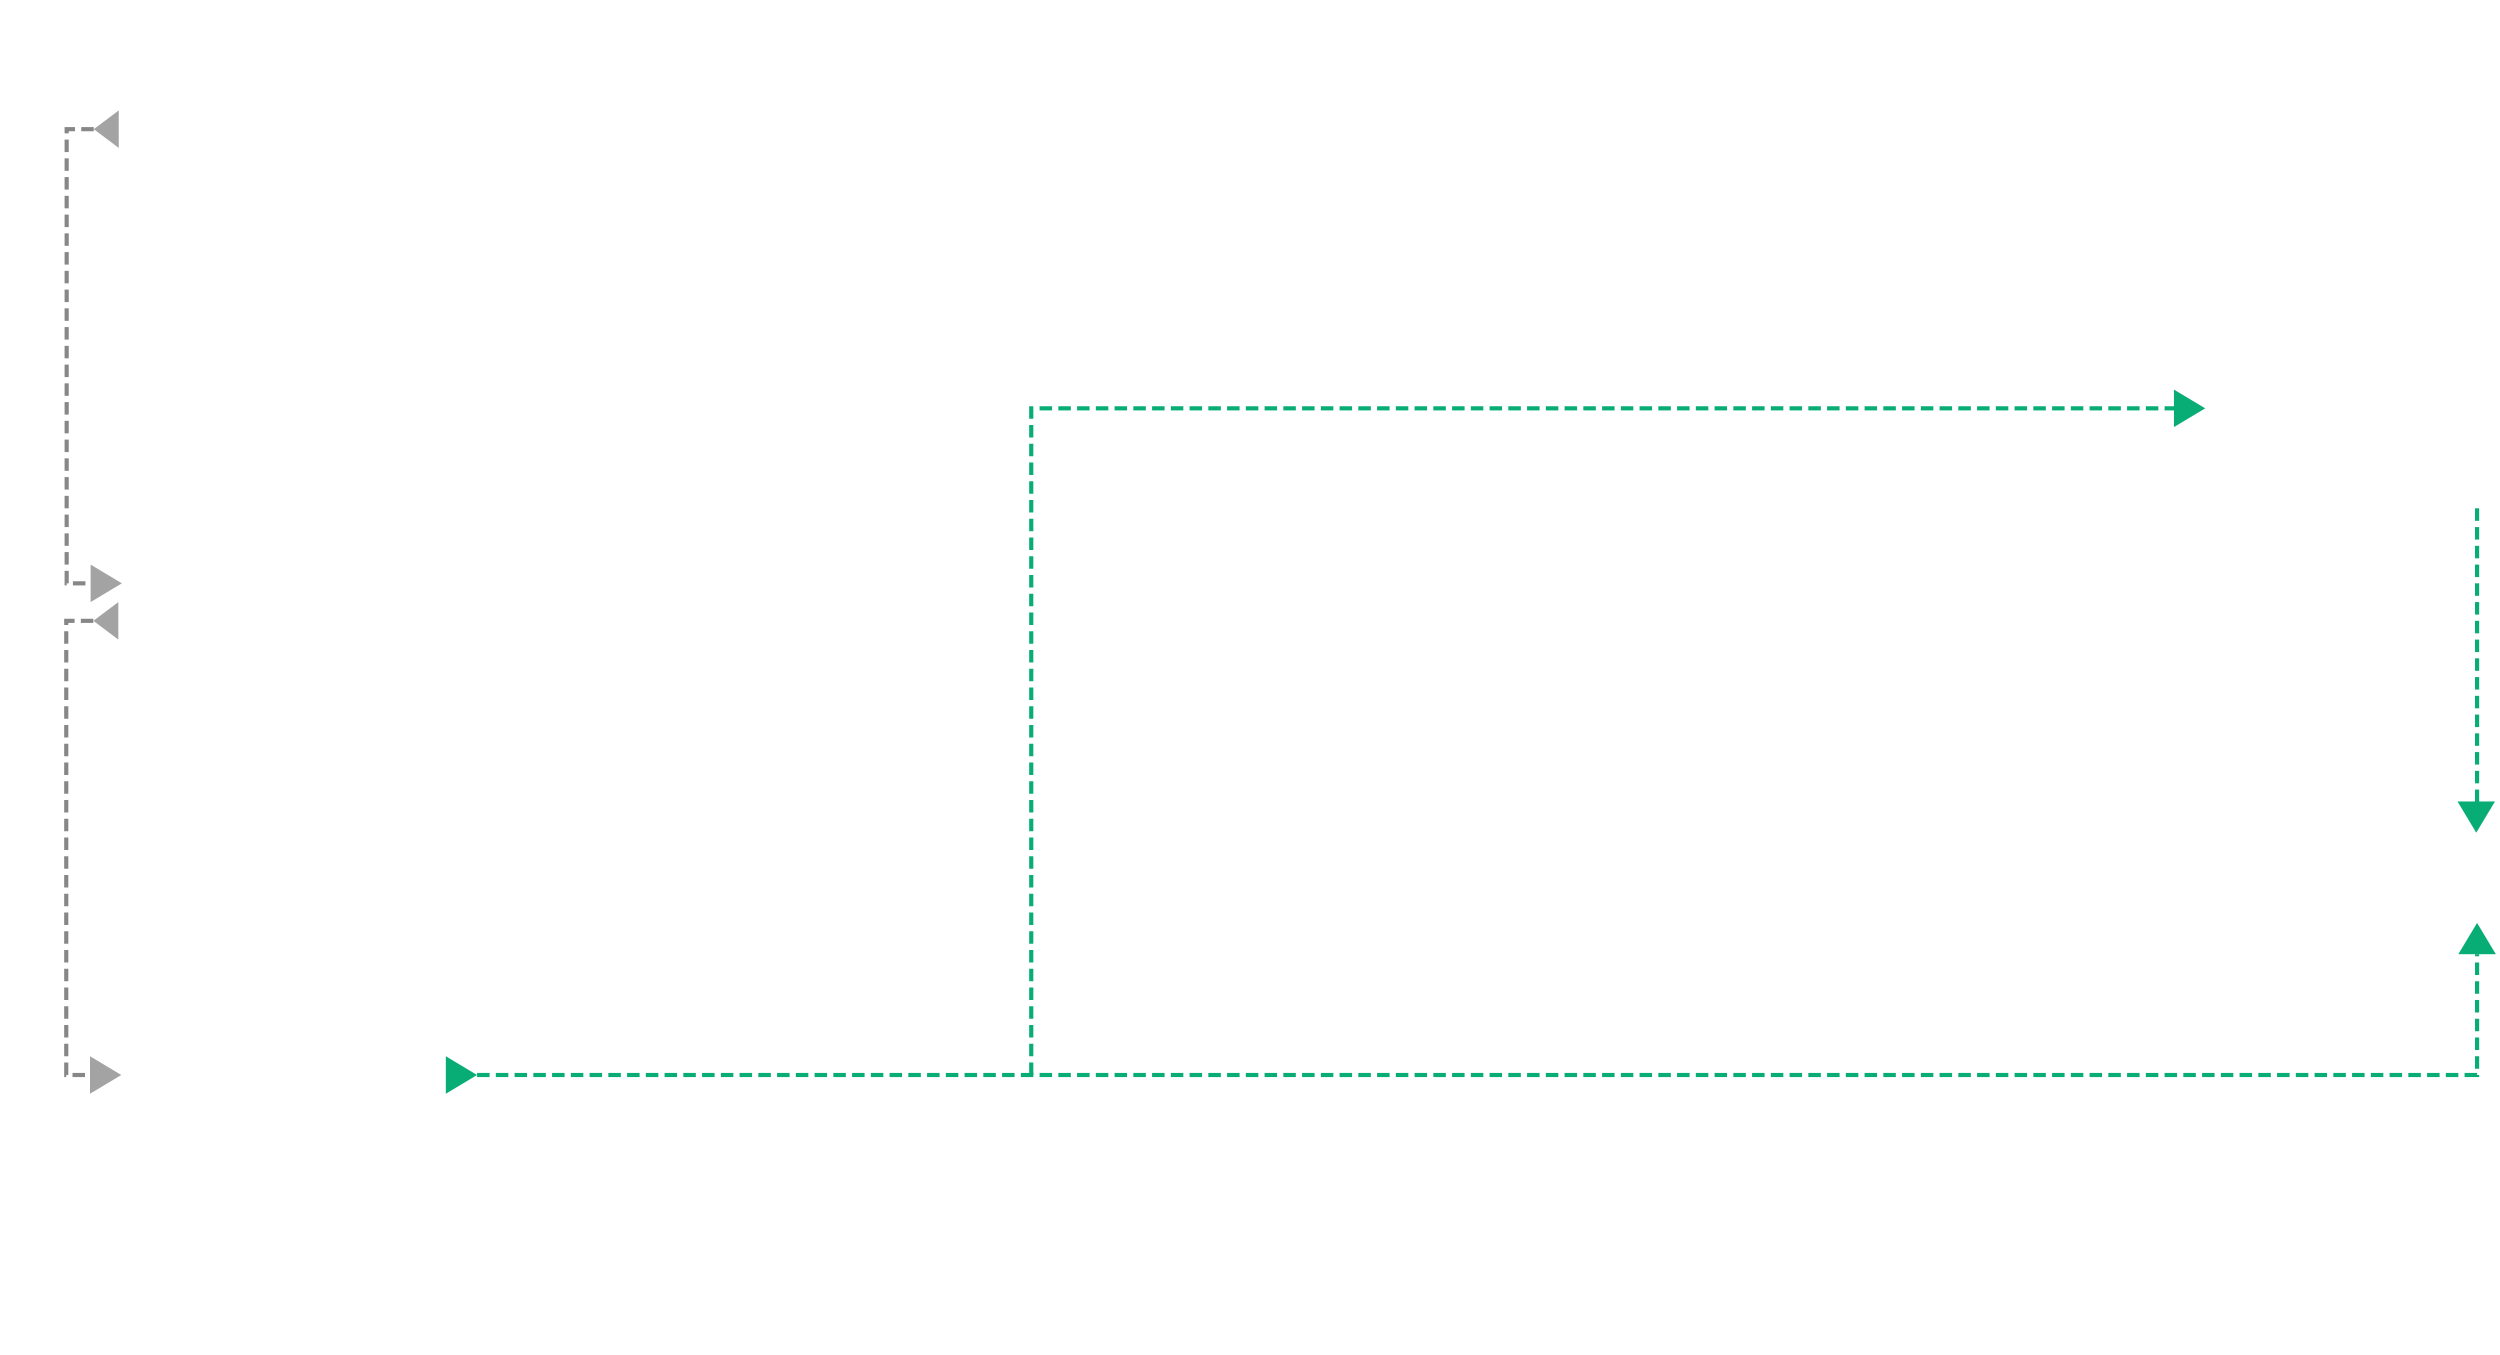
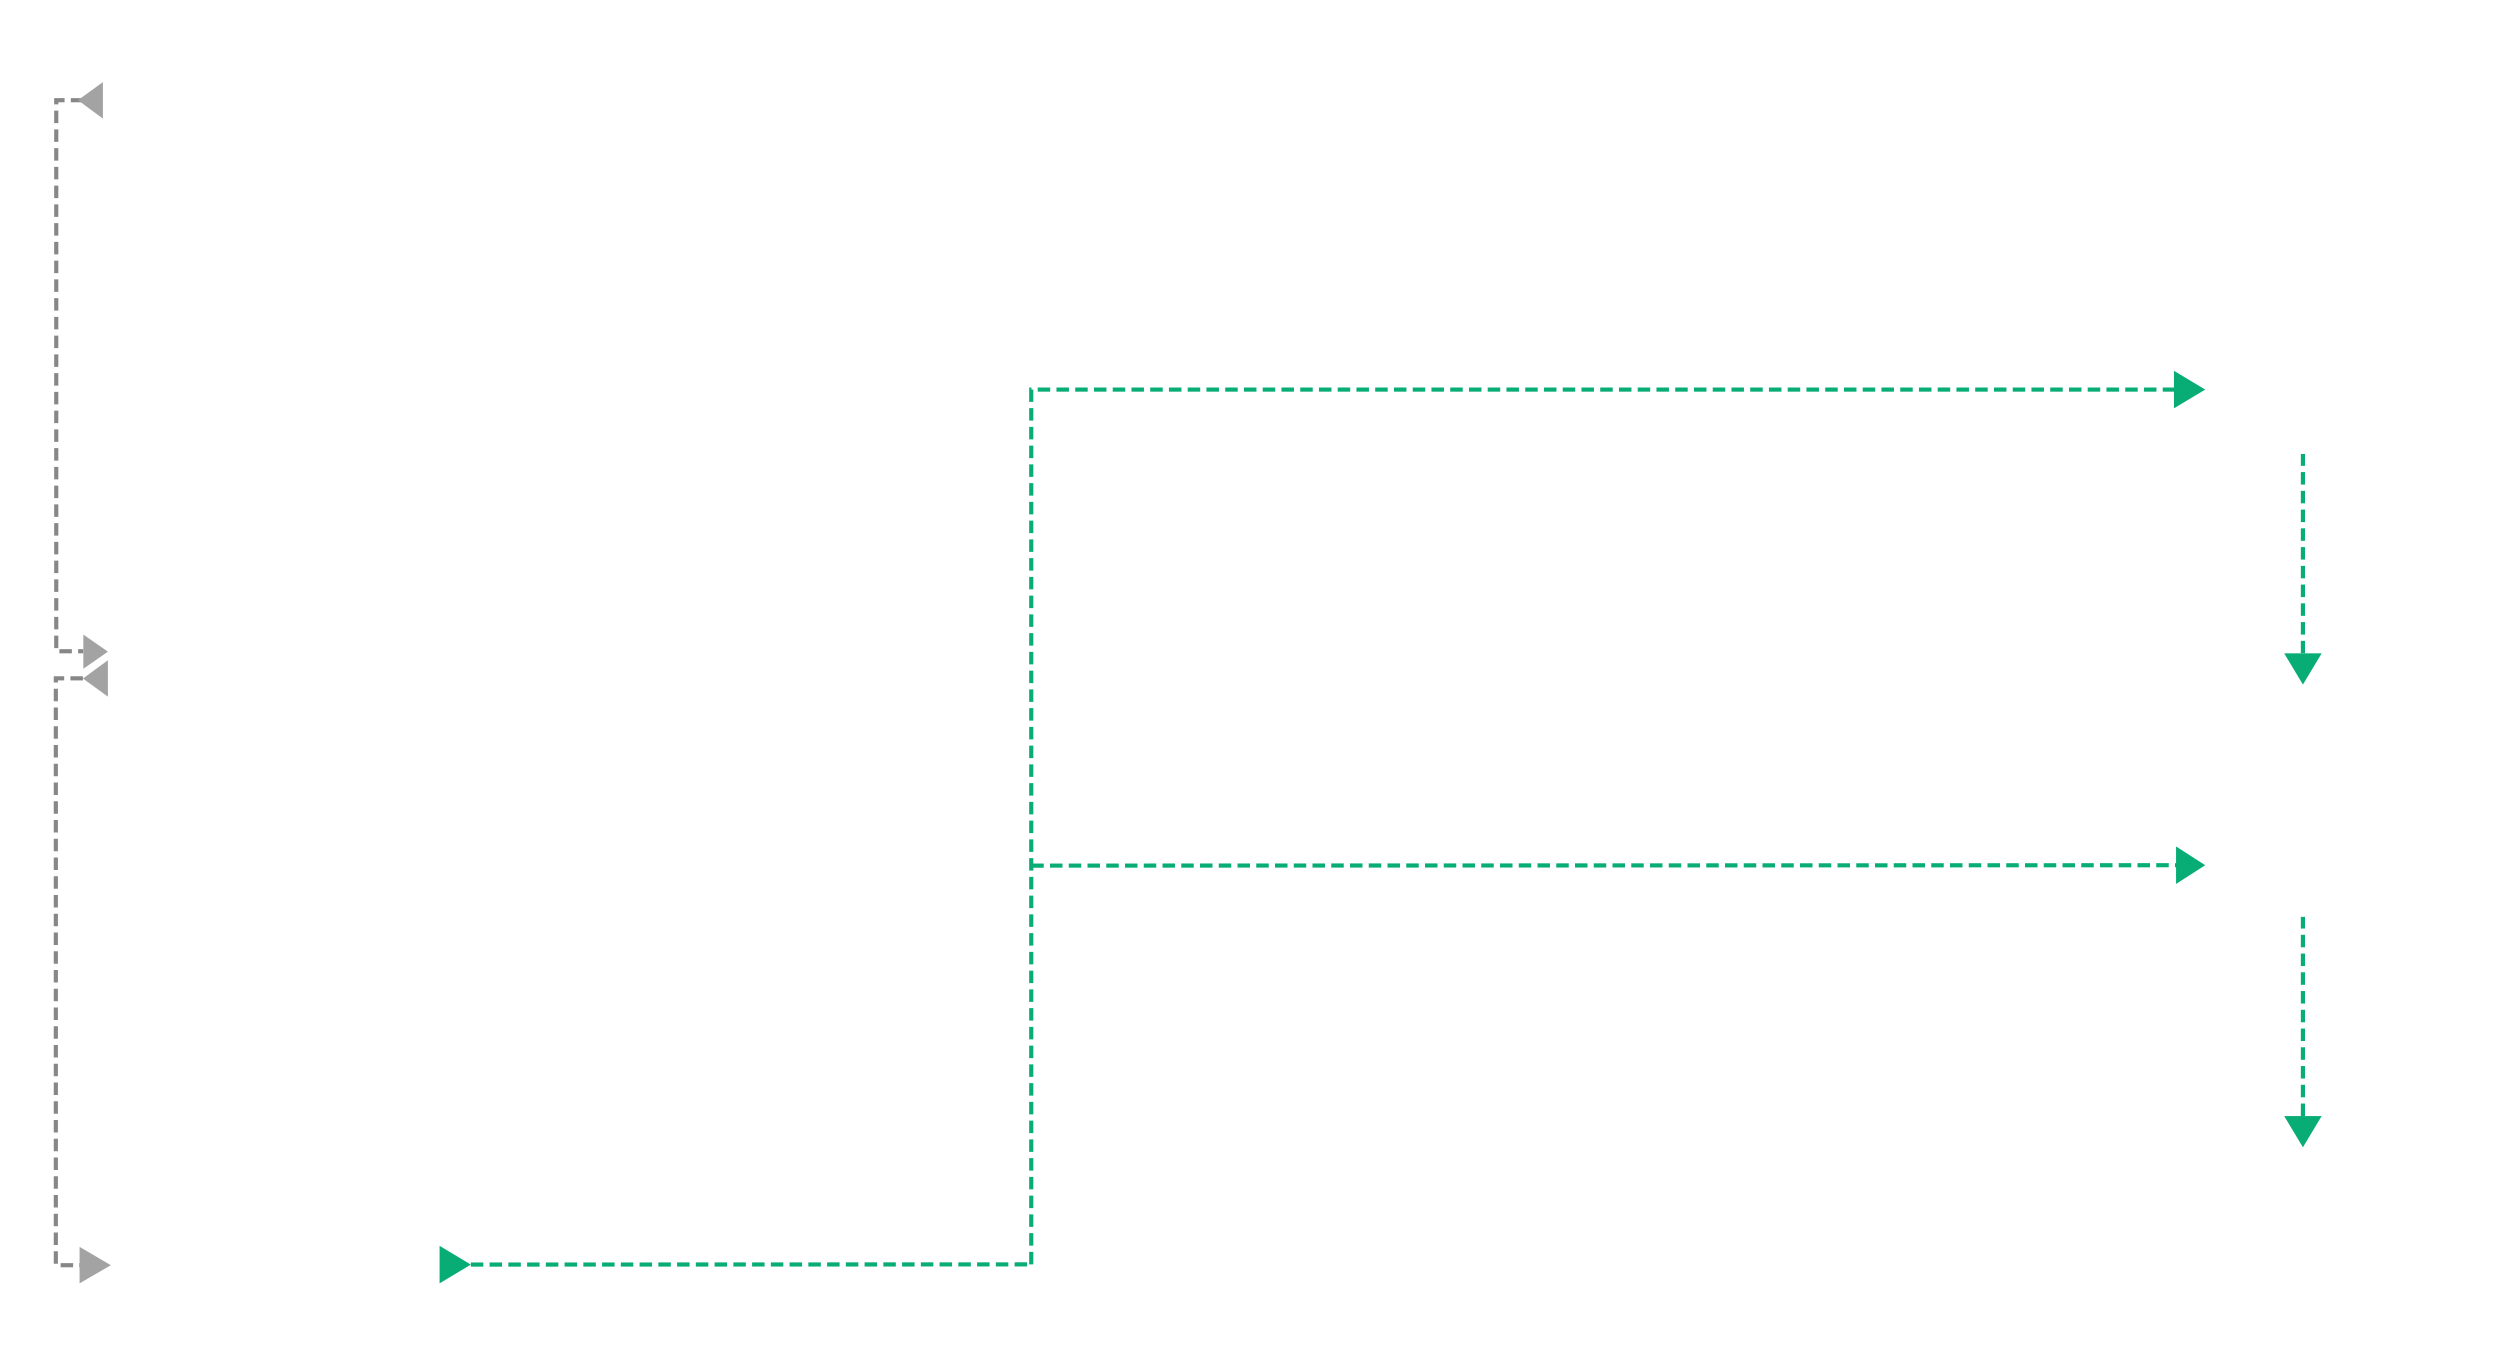
<svg xmlns="http://www.w3.org/2000/svg" version="1.1" id="Capa_1" x="0px" y="0px" viewBox="0 0 1200 650" style="enable-background:new 0 0 1200 650;" xml:space="preserve">
  <style type="text/css">
	.st0{fill:none;stroke:#878787;stroke-width:2;stroke-miterlimit:10;stroke-dasharray:6,3;}
	.st1{fill:#A3A3A3;}
	.st2{fill:none;stroke:#08AD75;stroke-width:2;stroke-miterlimit:10;stroke-dasharray:6,3;}
	.st3{fill:#08AD75;}
</style>
  <g>
-     <polyline class="st0" points="45,62 32,62 32,280 45,280  " />
-     <polygon class="st1" points="57,53 45,62 57,71  " />
-     <polygon class="st1" points="43.5,271 58.5,280 43.5,289  " />
+     <polyline class="st0" points="40,48.1 27,48.1 27,312.6 40,312.6  " />
+     <polygon class="st1" points="40,304.6 51.8,312.8 40,321  " />
+     <polygon class="st1" points="49.4,39.4 37.4,48.1 49.4,56.9  " />
  </g>
  <g>
-     <polyline class="st0" points="44.8,298 31.8,298 31.8,516 44.8,516  " />
-     <polygon class="st1" points="56.8,289 44.8,298 56.8,307  " />
-     <polygon class="st1" points="43.2,507 58.2,516 43.2,525  " />
+     <polyline class="st0" points="39.8,325.6 26.8,325.6 26.8,607.3 39.8,607.3  " />
+     <polygon class="st1" points="51.8,316.9 39.8,325.7 51.8,334.4  " />
+     <polygon class="st1" points="38.2,598.5 53.2,607.3 38.2,616  " />
  </g>
-   <polyline class="st2" points="229,516 1189,516 1189,458 " />
-   <polyline class="st2" points="495,516 495,196 1051,196 " />
-   <line class="st2" x1="1189" y1="394" x2="1189" y2="241" />
-   <polygon class="st3" points="214,507 229,516 214,525 " />
-   <polygon class="st3" points="1180,458 1189,443 1198,458 " />
-   <polygon class="st3" points="1043.5,187 1058.5,196 1043.5,205 " />
-   <polygon class="st3" points="1197.6,384.7 1188.6,399.7 1179.6,384.7 " />
+   <line class="st2" x1="226" y1="607" x2="495" y2="606.9" />
+   <polyline class="st2" points="495,606.9 495,187 1051,187 " />
+   <line class="st2" x1="1105.4" y1="313.6" x2="1105.4" y2="217.9" />
+   <polygon class="st3" points="211,598 226,607 211,616 " />
+   <polygon class="st3" points="1044.5,406.3 1058.5,415.3 1044.5,424.3 " />
+   <polygon class="st3" points="1043.5,178 1058.5,187 1043.5,196 " />
+   <polygon class="st3" points="1114.4,313.6 1105.4,328.6 1096.4,313.6 " />
+   <line class="st2" x1="495" y1="415.5" x2="1051" y2="415.3" />
+   <line class="st2" x1="1105.4" y1="535.7" x2="1105.4" y2="440.1" />
+   <polygon class="st3" points="1114.4,535.7 1105.4,550.7 1096.4,535.7 " />
</svg>
